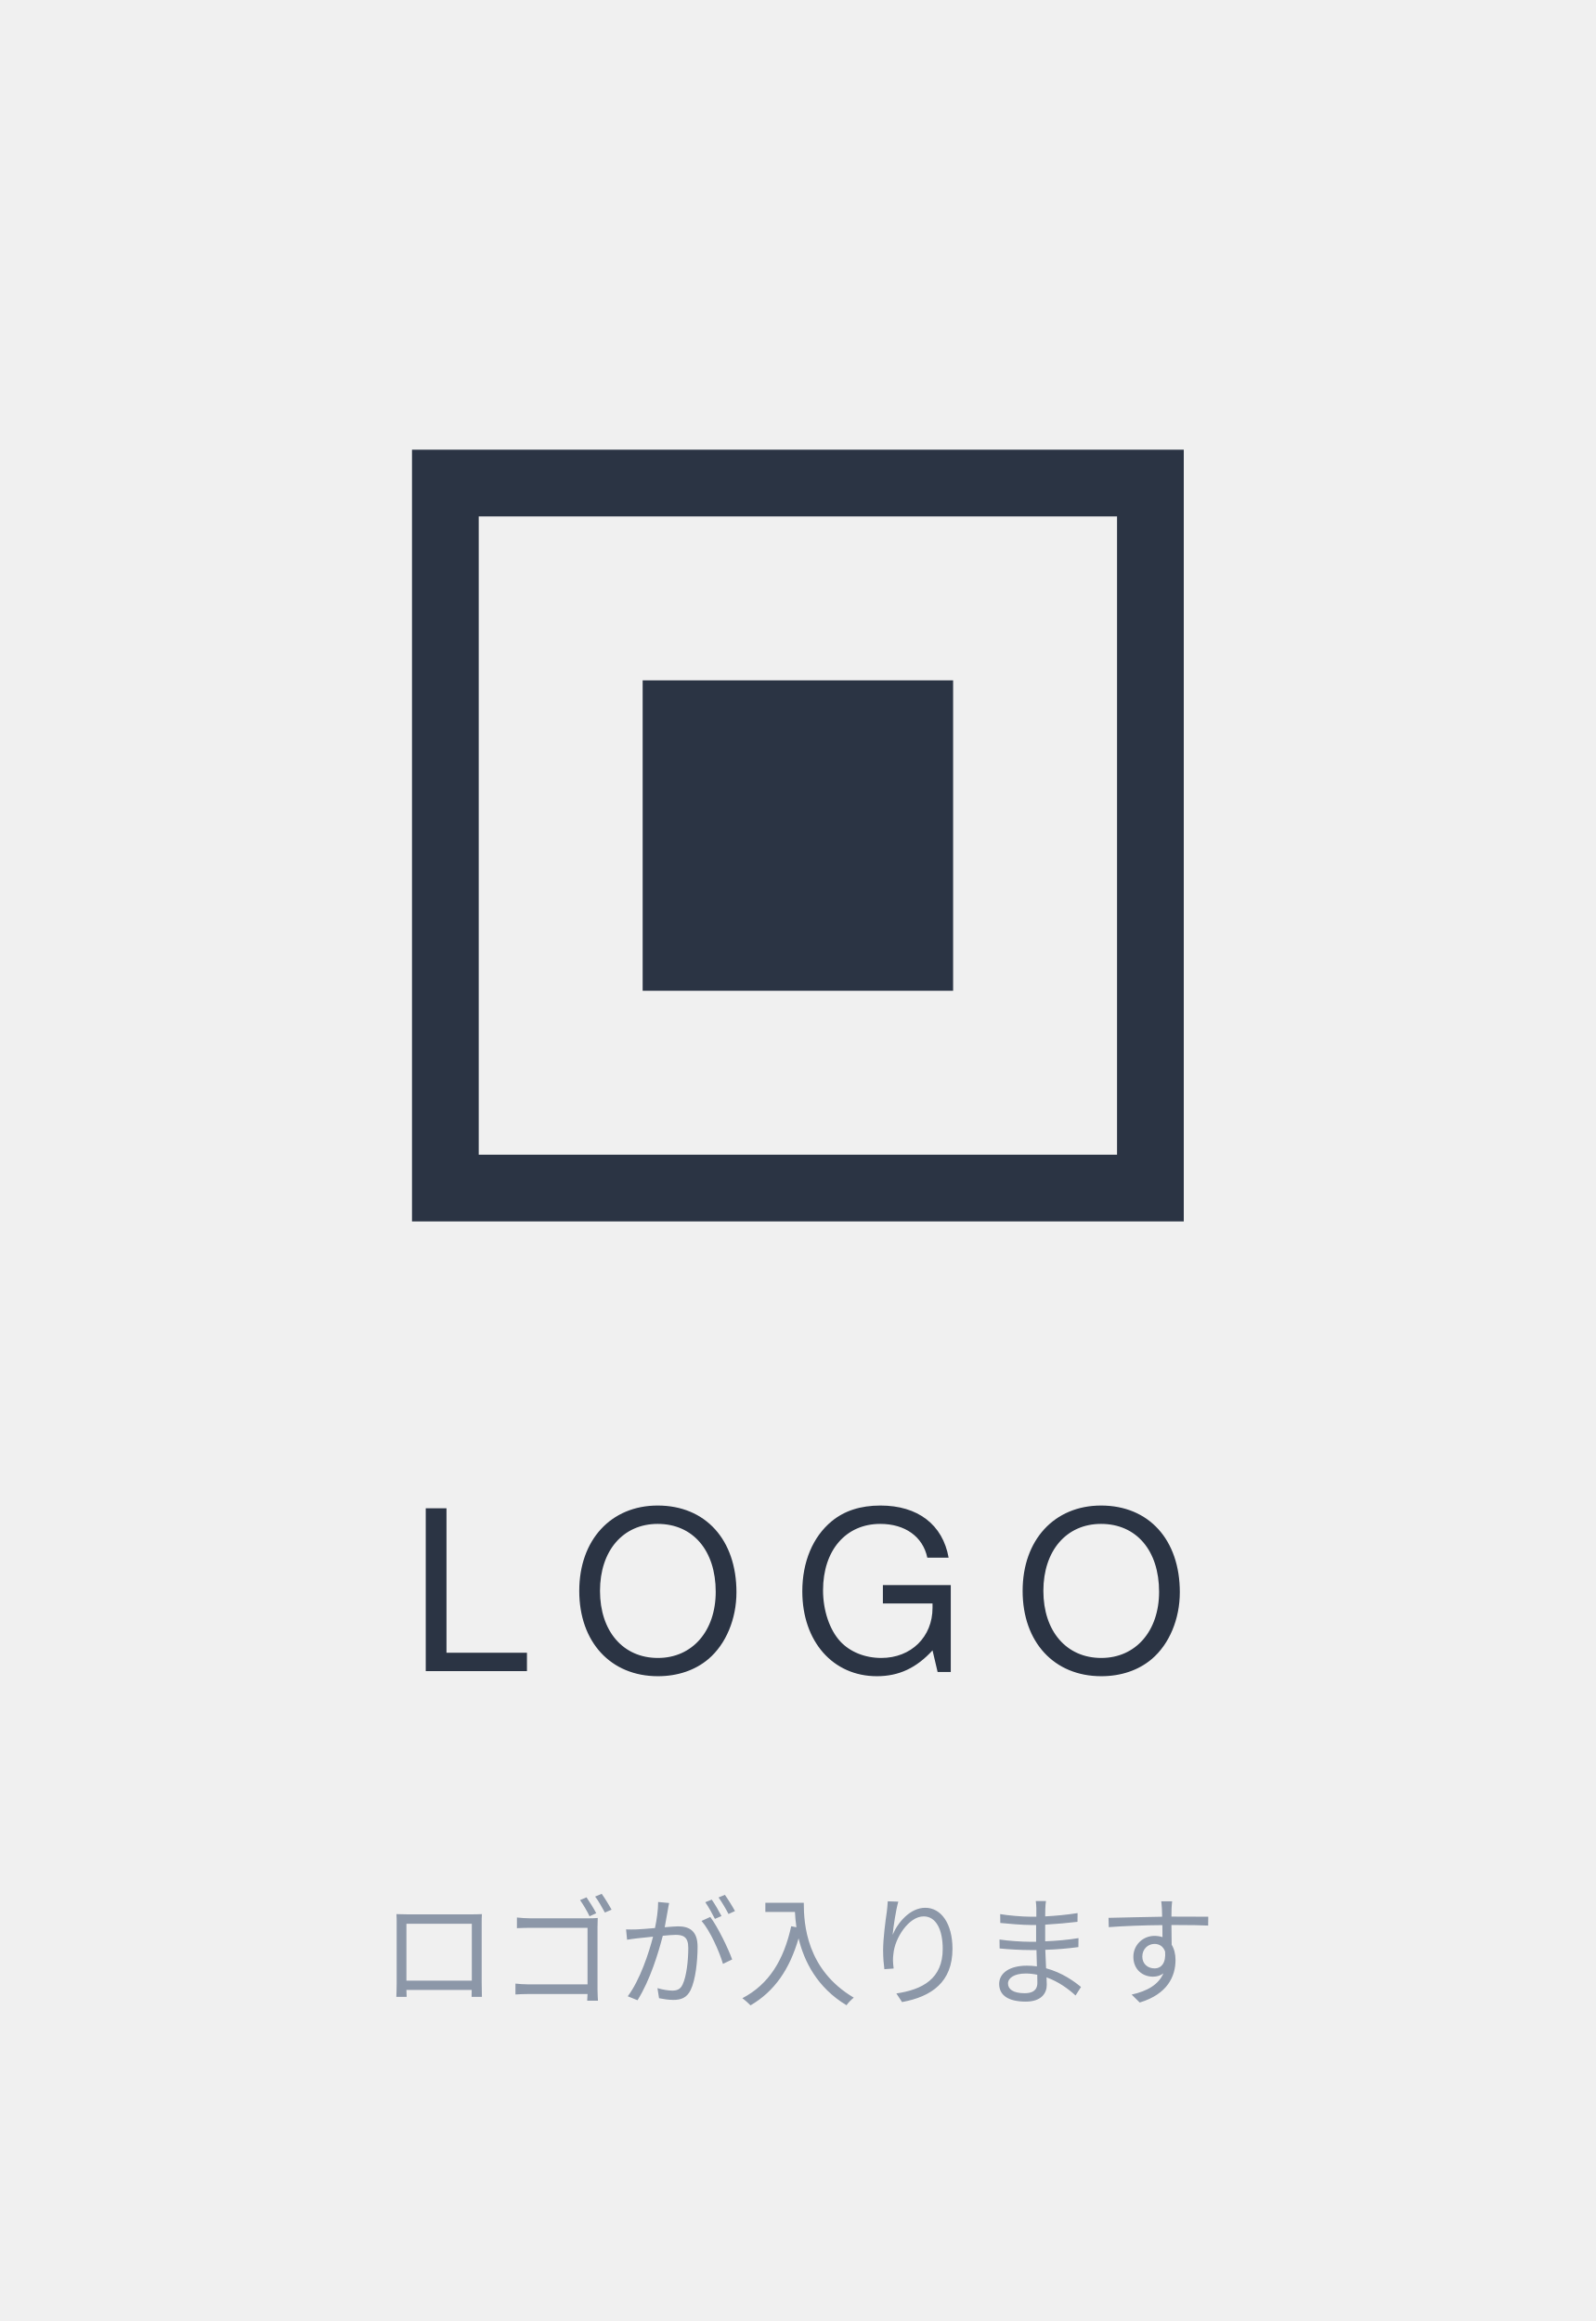
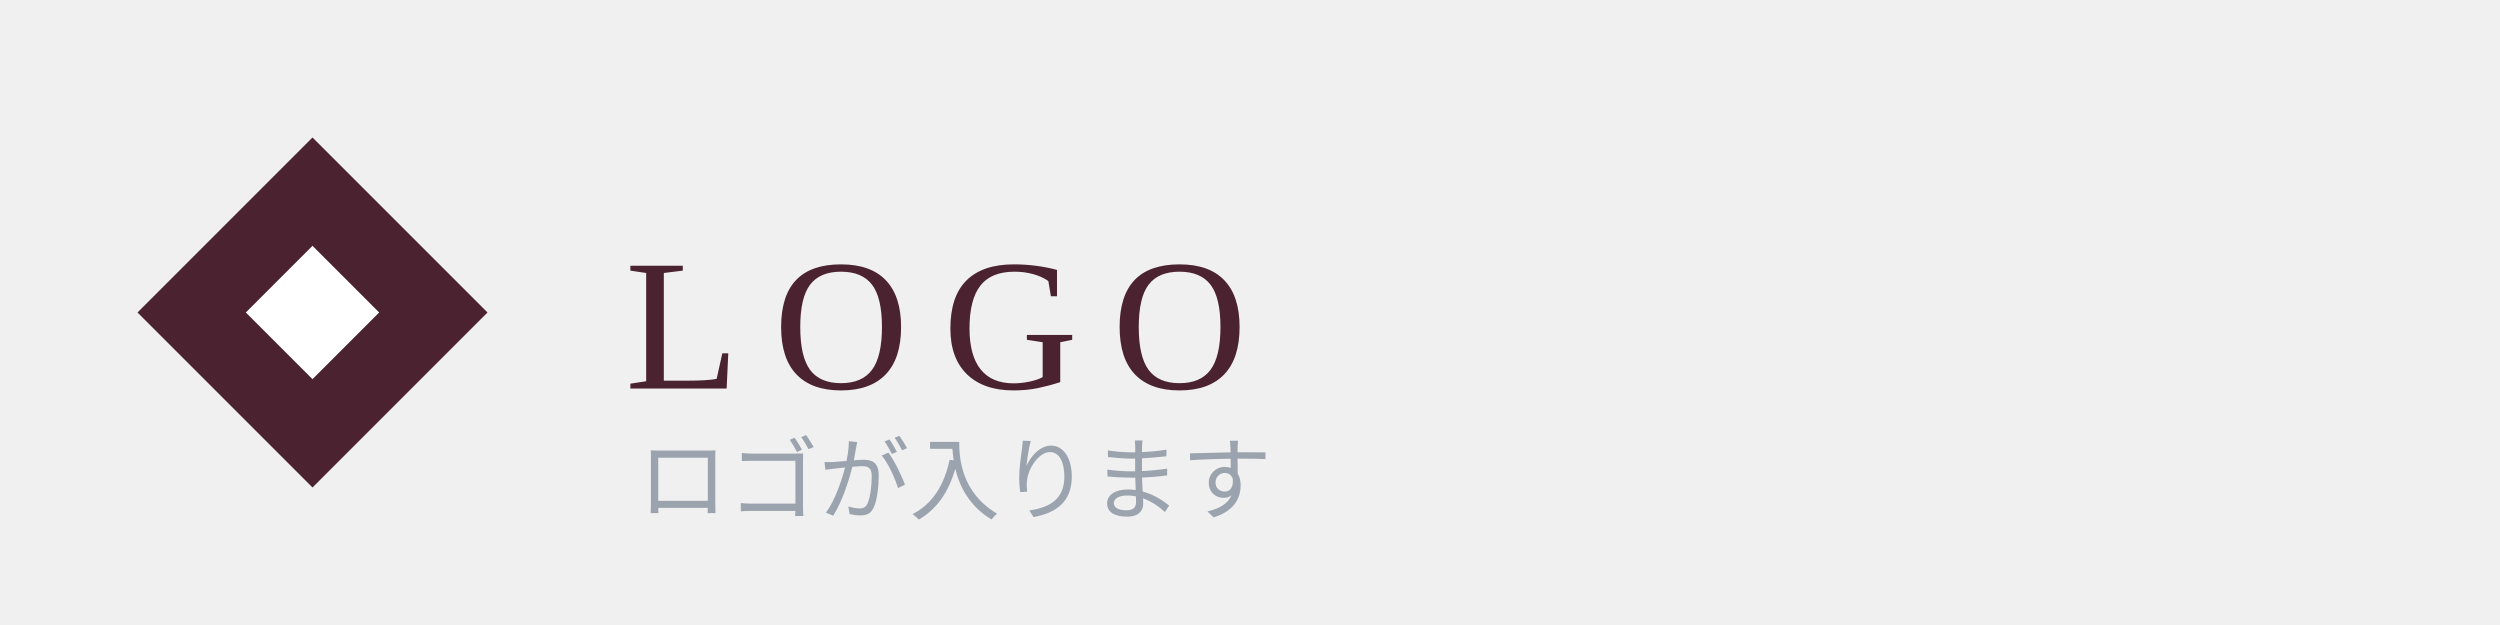
- <svg xmlns="http://www.w3.org/2000/svg" viewBox="0 0 220 320" width="220" height="320" role="img" aria-label="ロゴが入ります">
-   <rect x="61.4" y="66.6" width="97.2" height="97.2" fill="none" stroke="#2b3444" stroke-width="9.2" />
-   <rect x="88.6" y="93.8" width="42.8" height="42.8" fill="#2b3444" />
-   <text x="110.0" y="230.4" fill="#2b3444" text-anchor="middle" font-family="Helvetica, Arial, sans-serif" font-size="30.8" letter-spacing="6.6">LOGO</text>
-   <text x="110.0" y="275.2" fill="#8c97a8" text-anchor="middle" font-family="Hiragino Sans, Yu Gothic, sans-serif" font-size="16.5">ロゴが入ります</text>
+ <svg xmlns="http://www.w3.org/2000/svg" viewBox="0 0 480 120" width="480" height="120" role="img" aria-label="ロゴが入ります">
+   <path d="M 60.0 26.4 L 93.6 60.0 L 60.0 93.6 L 26.4 60.0 Z" fill="#4a2230" />
+   <path d="M 60.0 47.2 L 72.8 60.0 L 60.0 72.8 L 47.2 60.0 Z" fill="#ffffff" />
+   <text x="120.0" y="74.6" fill="#4a2230" text-anchor="start" font-family="Georgia, 'Times New Roman', serif" font-weight="400" font-size="36.0" letter-spacing="6.5">LOGO</text>
+   <text x="122.4" y="98.4" fill="#9aa3ae" text-anchor="start" font-family="Hiragino Sans, Yu Gothic, sans-serif" font-size="17.4">ロゴが入ります</text>
</svg>
